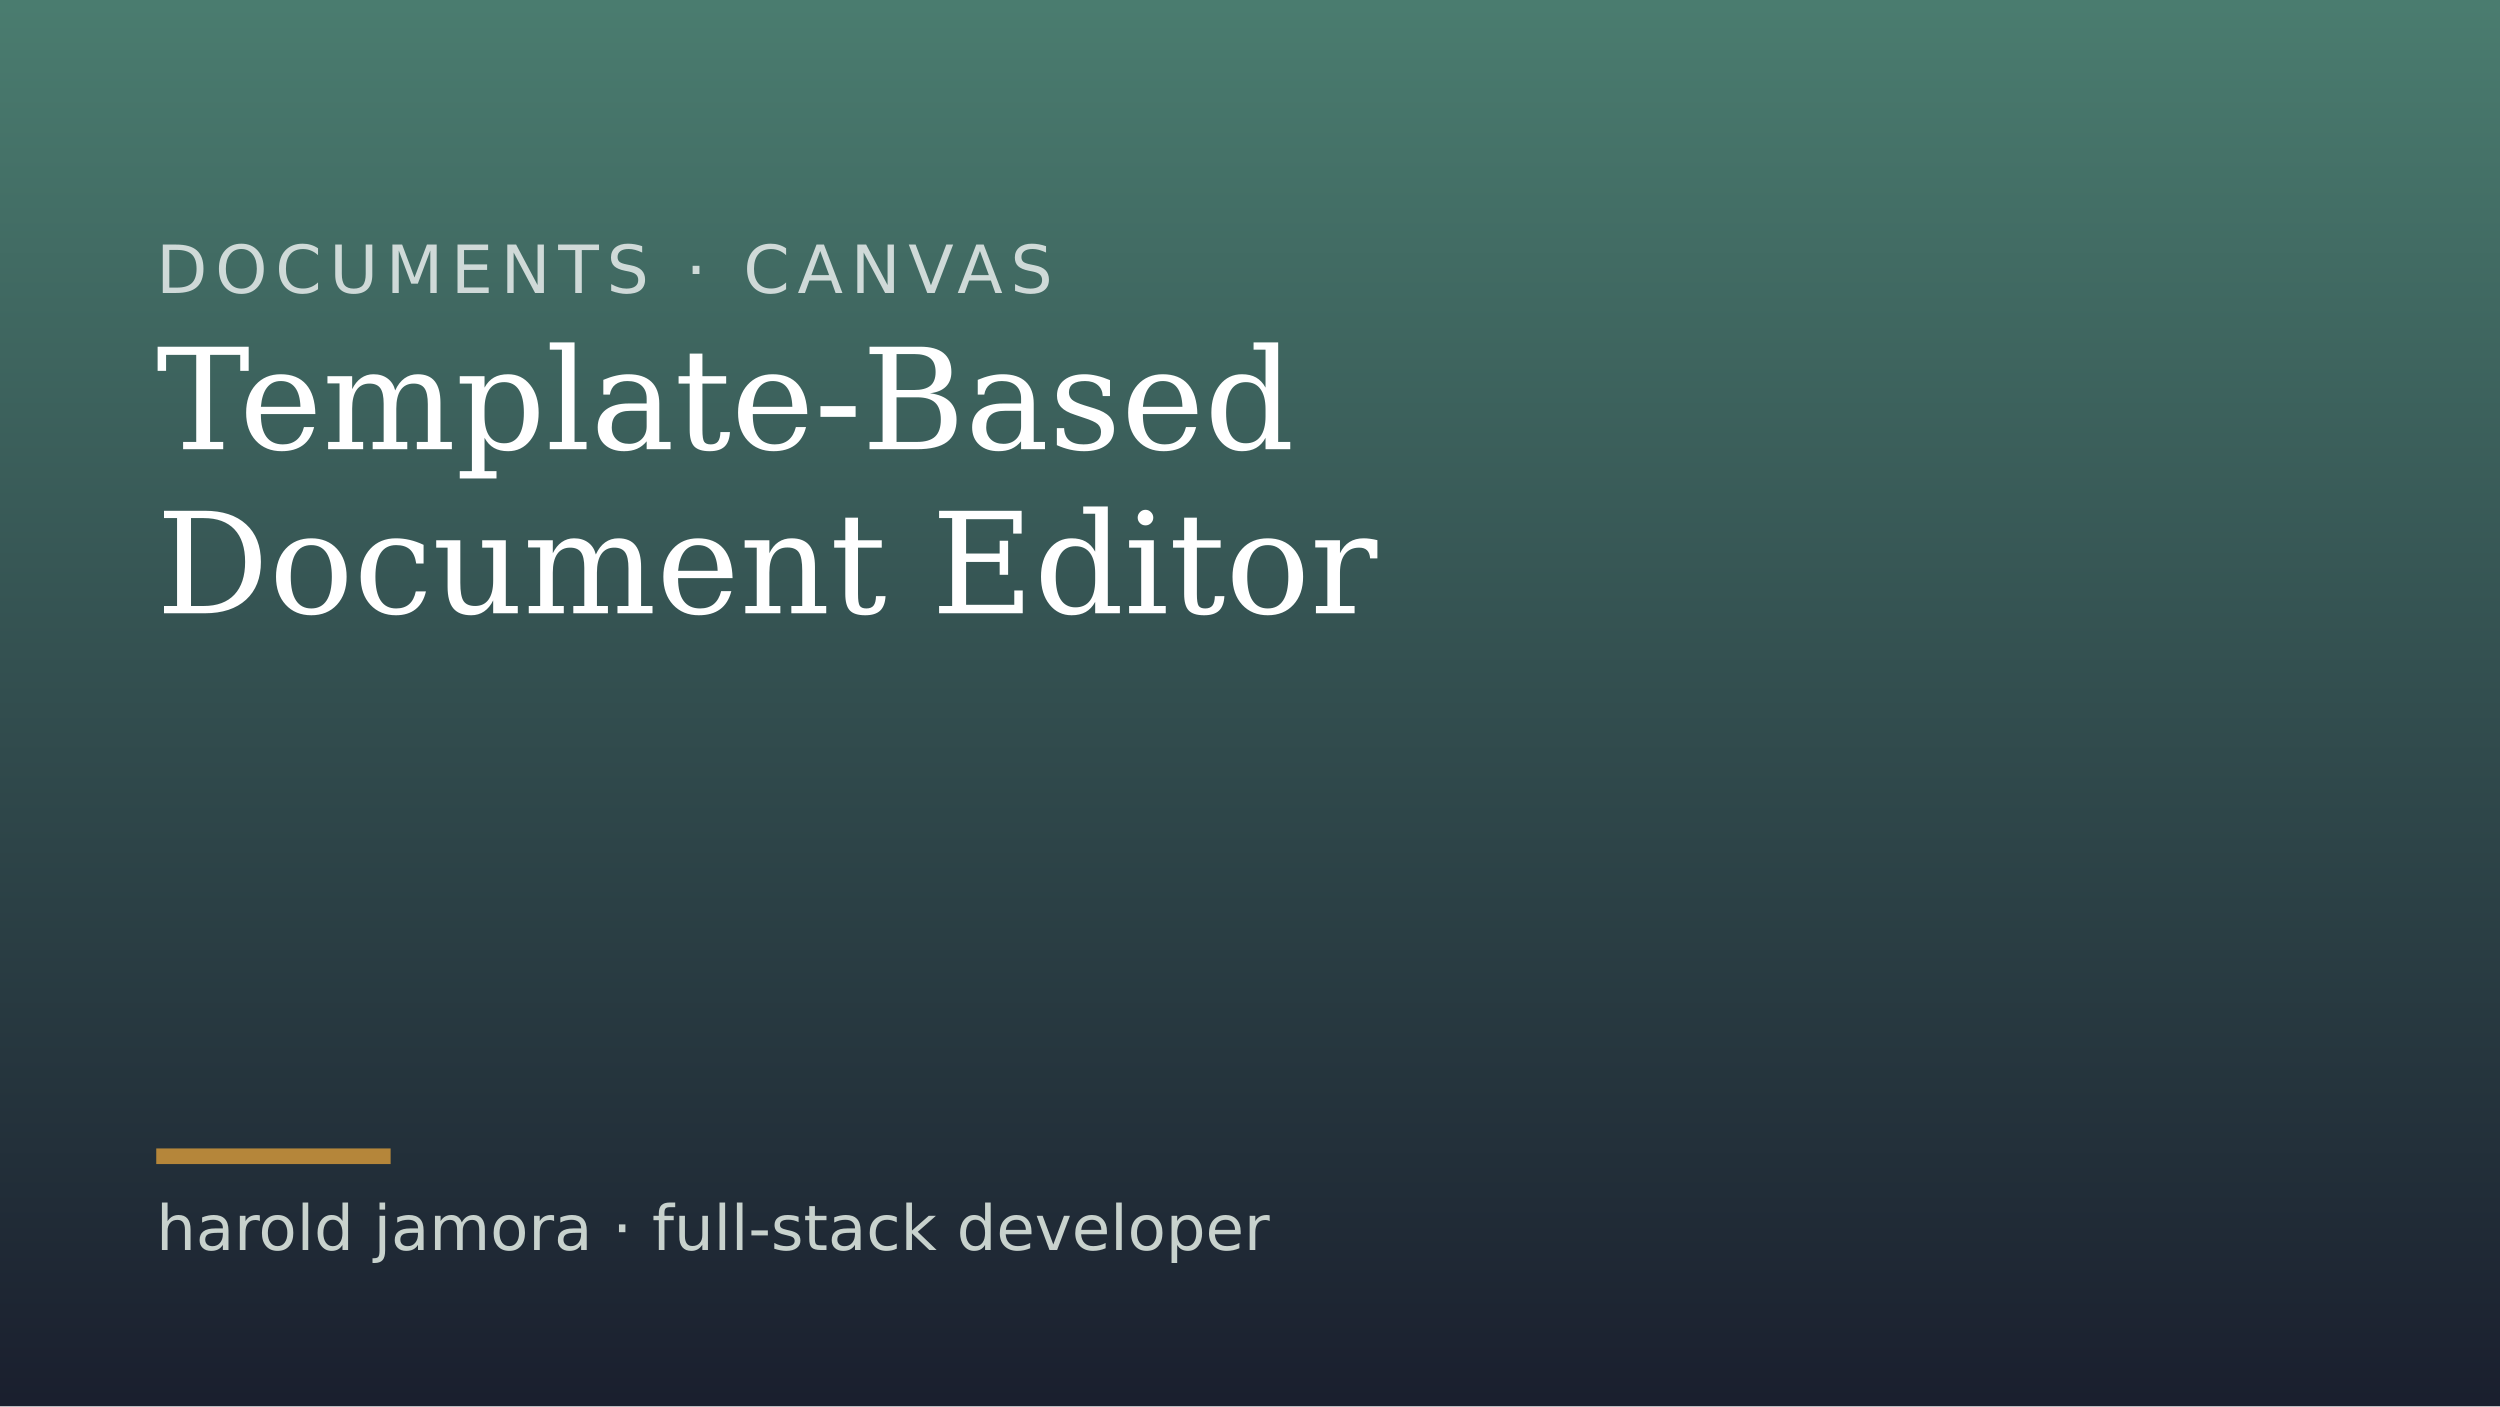
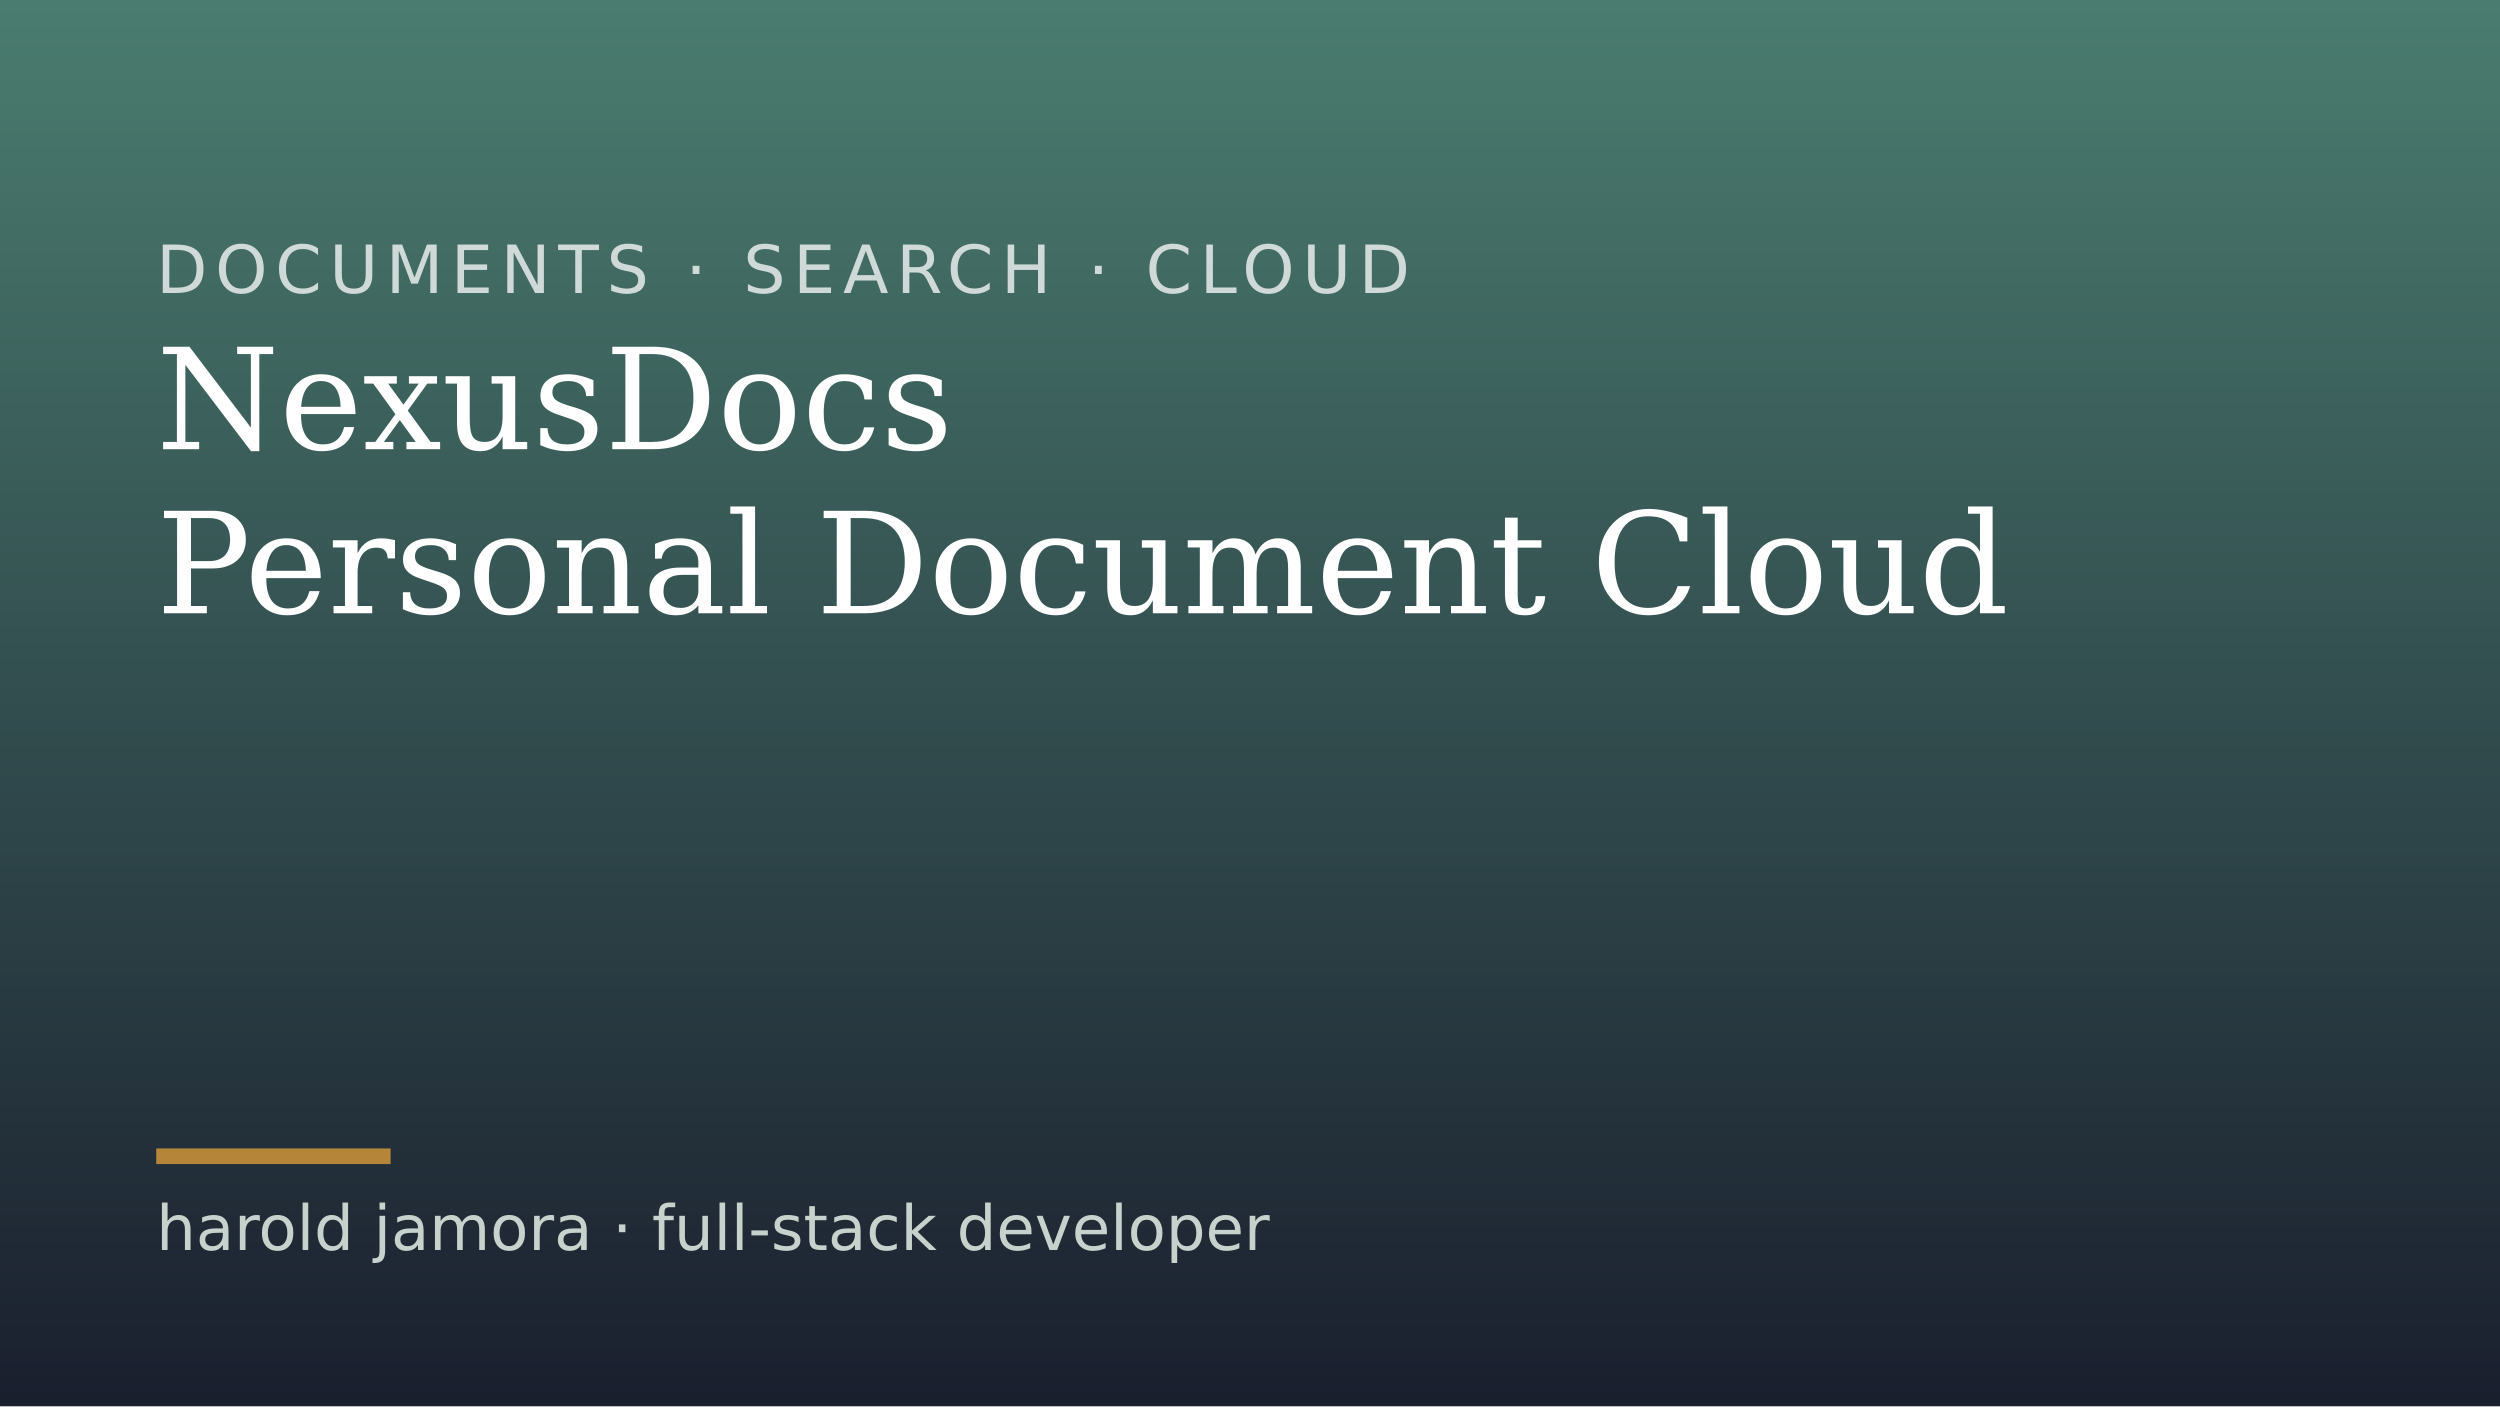
<svg xmlns="http://www.w3.org/2000/svg" width="1280" height="720" viewBox="0 0 1280 720">
  <defs>
    <linearGradient id="g" x1="0" y1="0" x2="0" y2="1">
      <stop offset="0" stop-color="#4a7c6f" />
      <stop offset="1" stop-color="#1a1f2e" />
    </linearGradient>
  </defs>
  <rect width="1280" height="720" fill="url(#g)" />
-   <text x="80" y="150" font-family="DejaVu Sans, sans-serif" font-size="34" letter-spacing="4" fill="#ffffff" opacity="0.75">DOCUMENTS · CANVAS</text>
+   <text x="80" y="150" font-family="DejaVu Sans, sans-serif" font-size="34" letter-spacing="4" fill="#ffffff" opacity="0.75">DOCUMENTS · SEARCH · CLOUD</text>
  <text x="80" y="230" font-family="Georgia, 'DejaVu Serif', serif" font-size="72" fill="#ffffff">
-     <tspan x="80" dy="0">Template-Based</tspan>
-     <tspan x="80" dy="84">Document Editor</tspan>
+     <tspan x="80" dy="0">NexusDocs</tspan>
+     <tspan x="80" dy="84">Personal Document Cloud</tspan>
  </text>
  <rect x="80" y="588" width="120" height="8" fill="#b5863a" />
  <text x="80" y="640" font-family="DejaVu Sans, sans-serif" font-size="32" fill="#c8d2cd">harold jamora · full-stack developer</text>
</svg>
